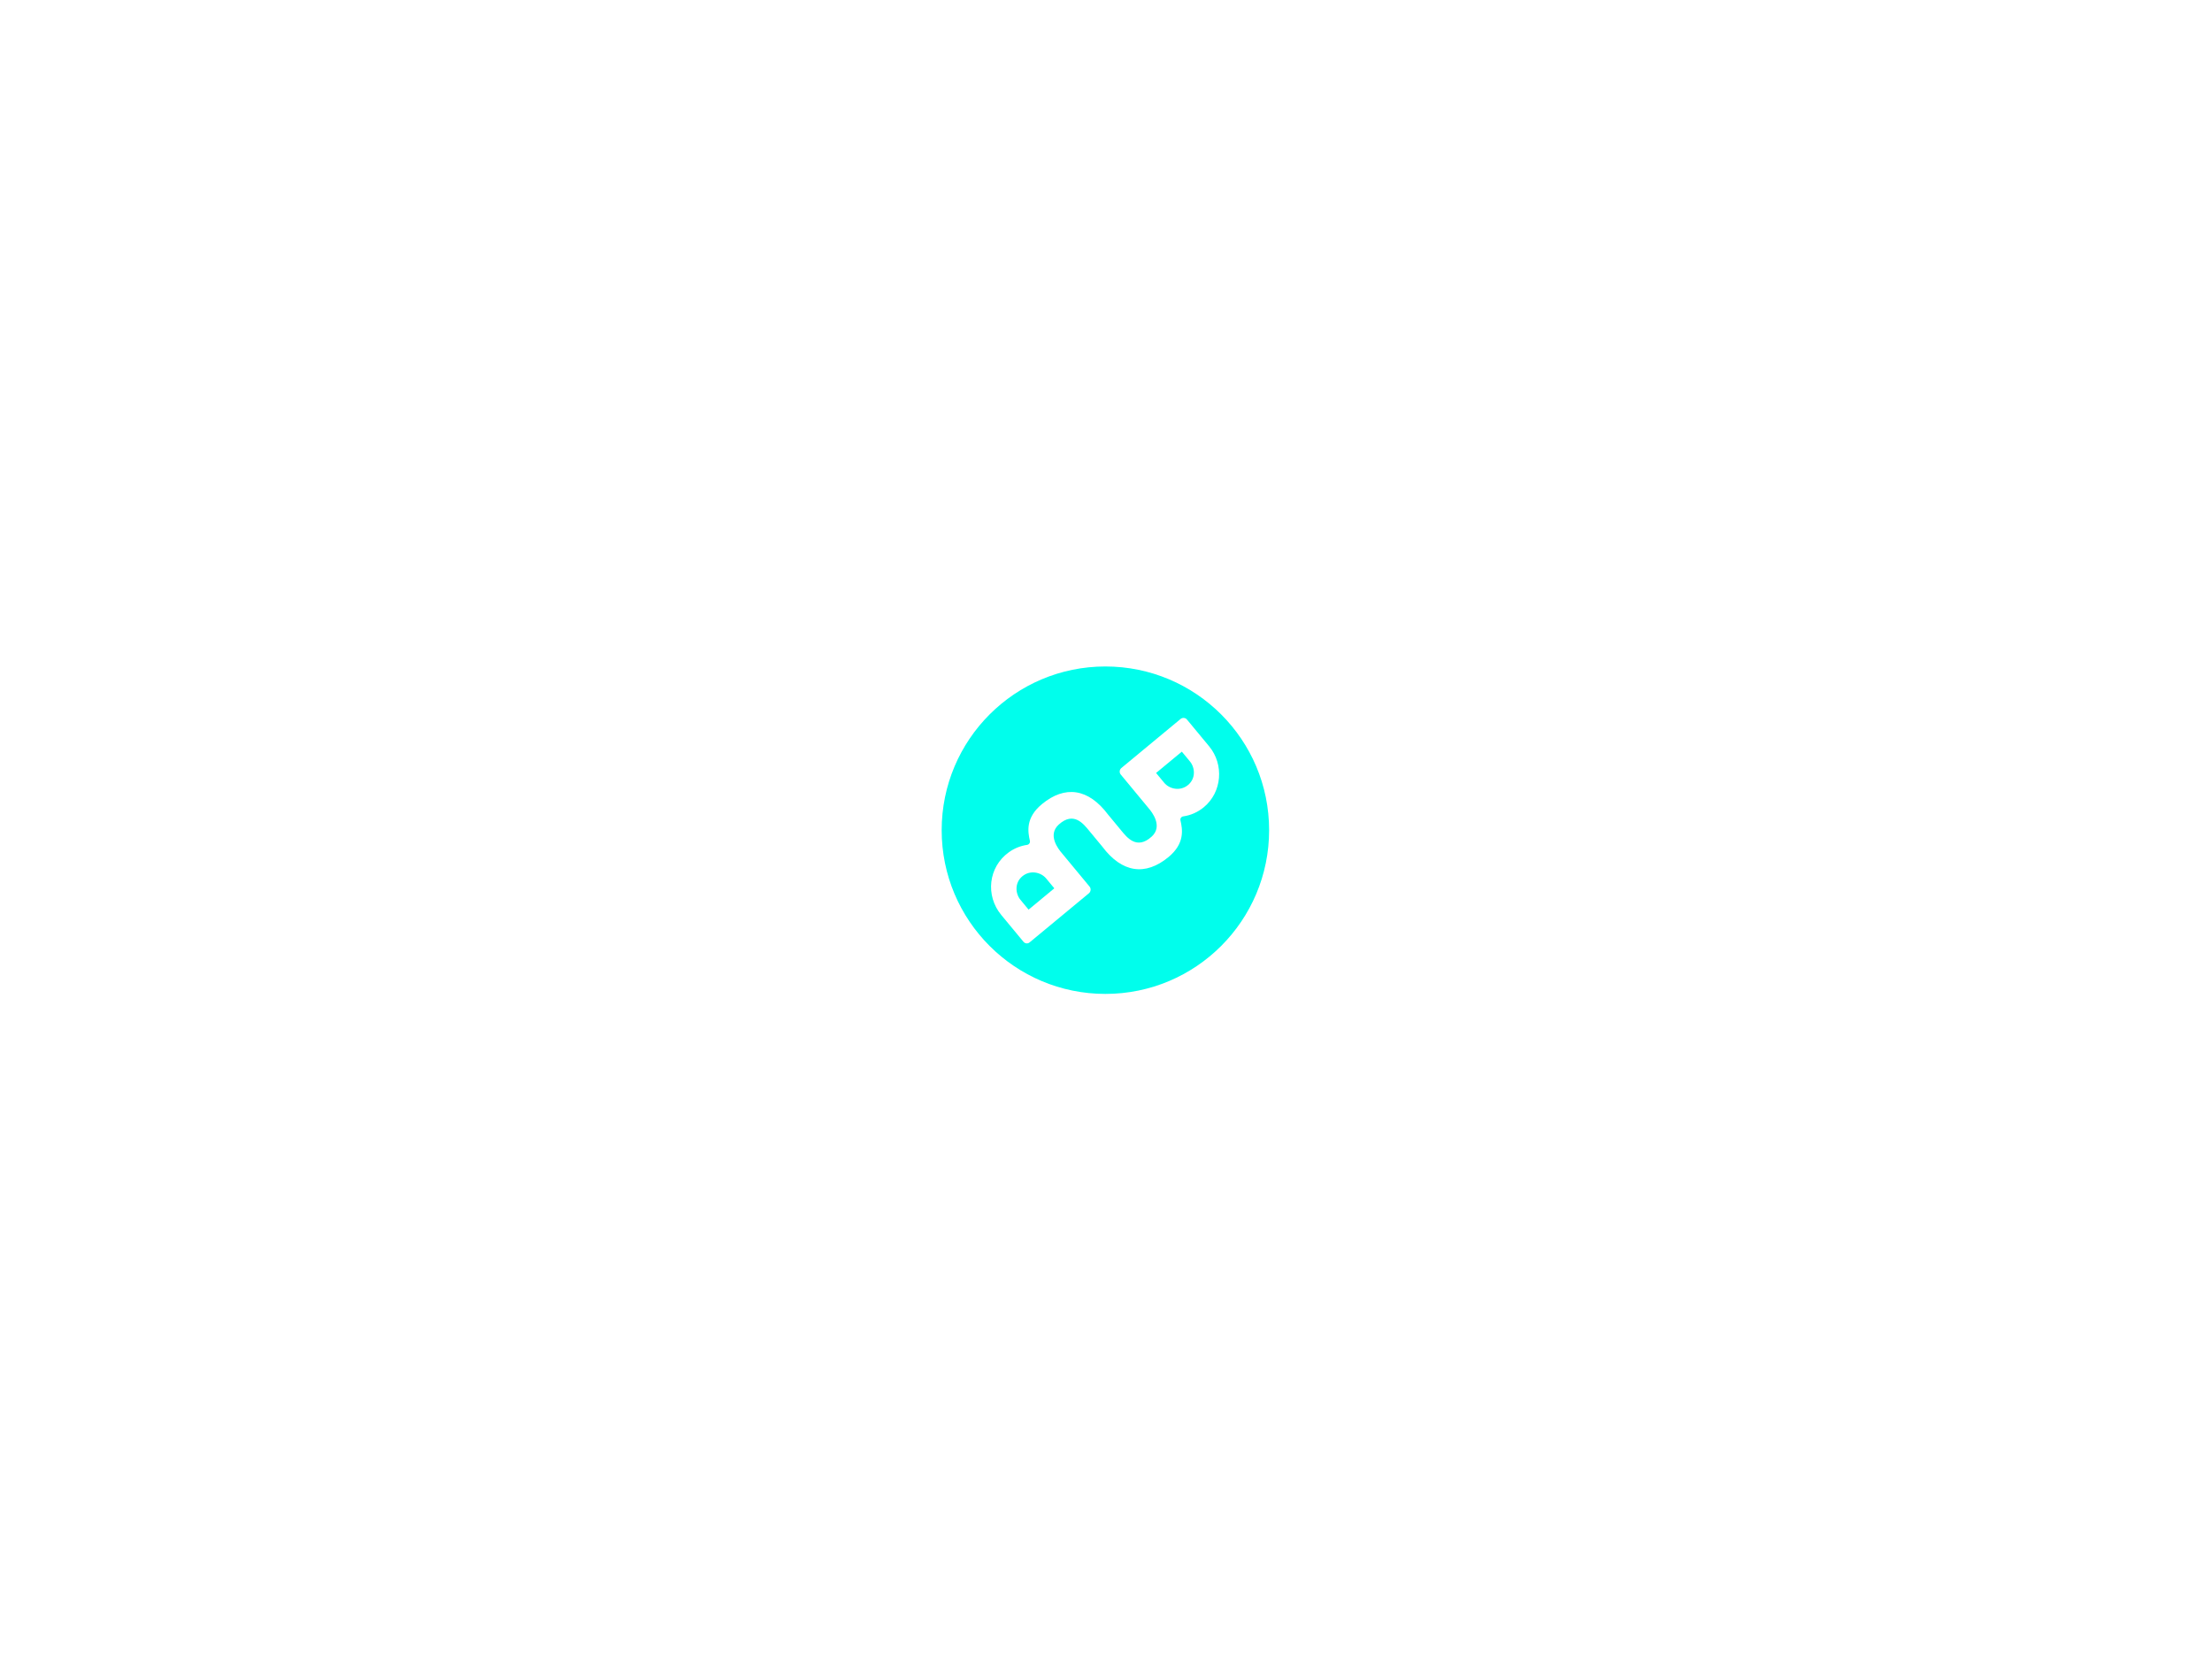
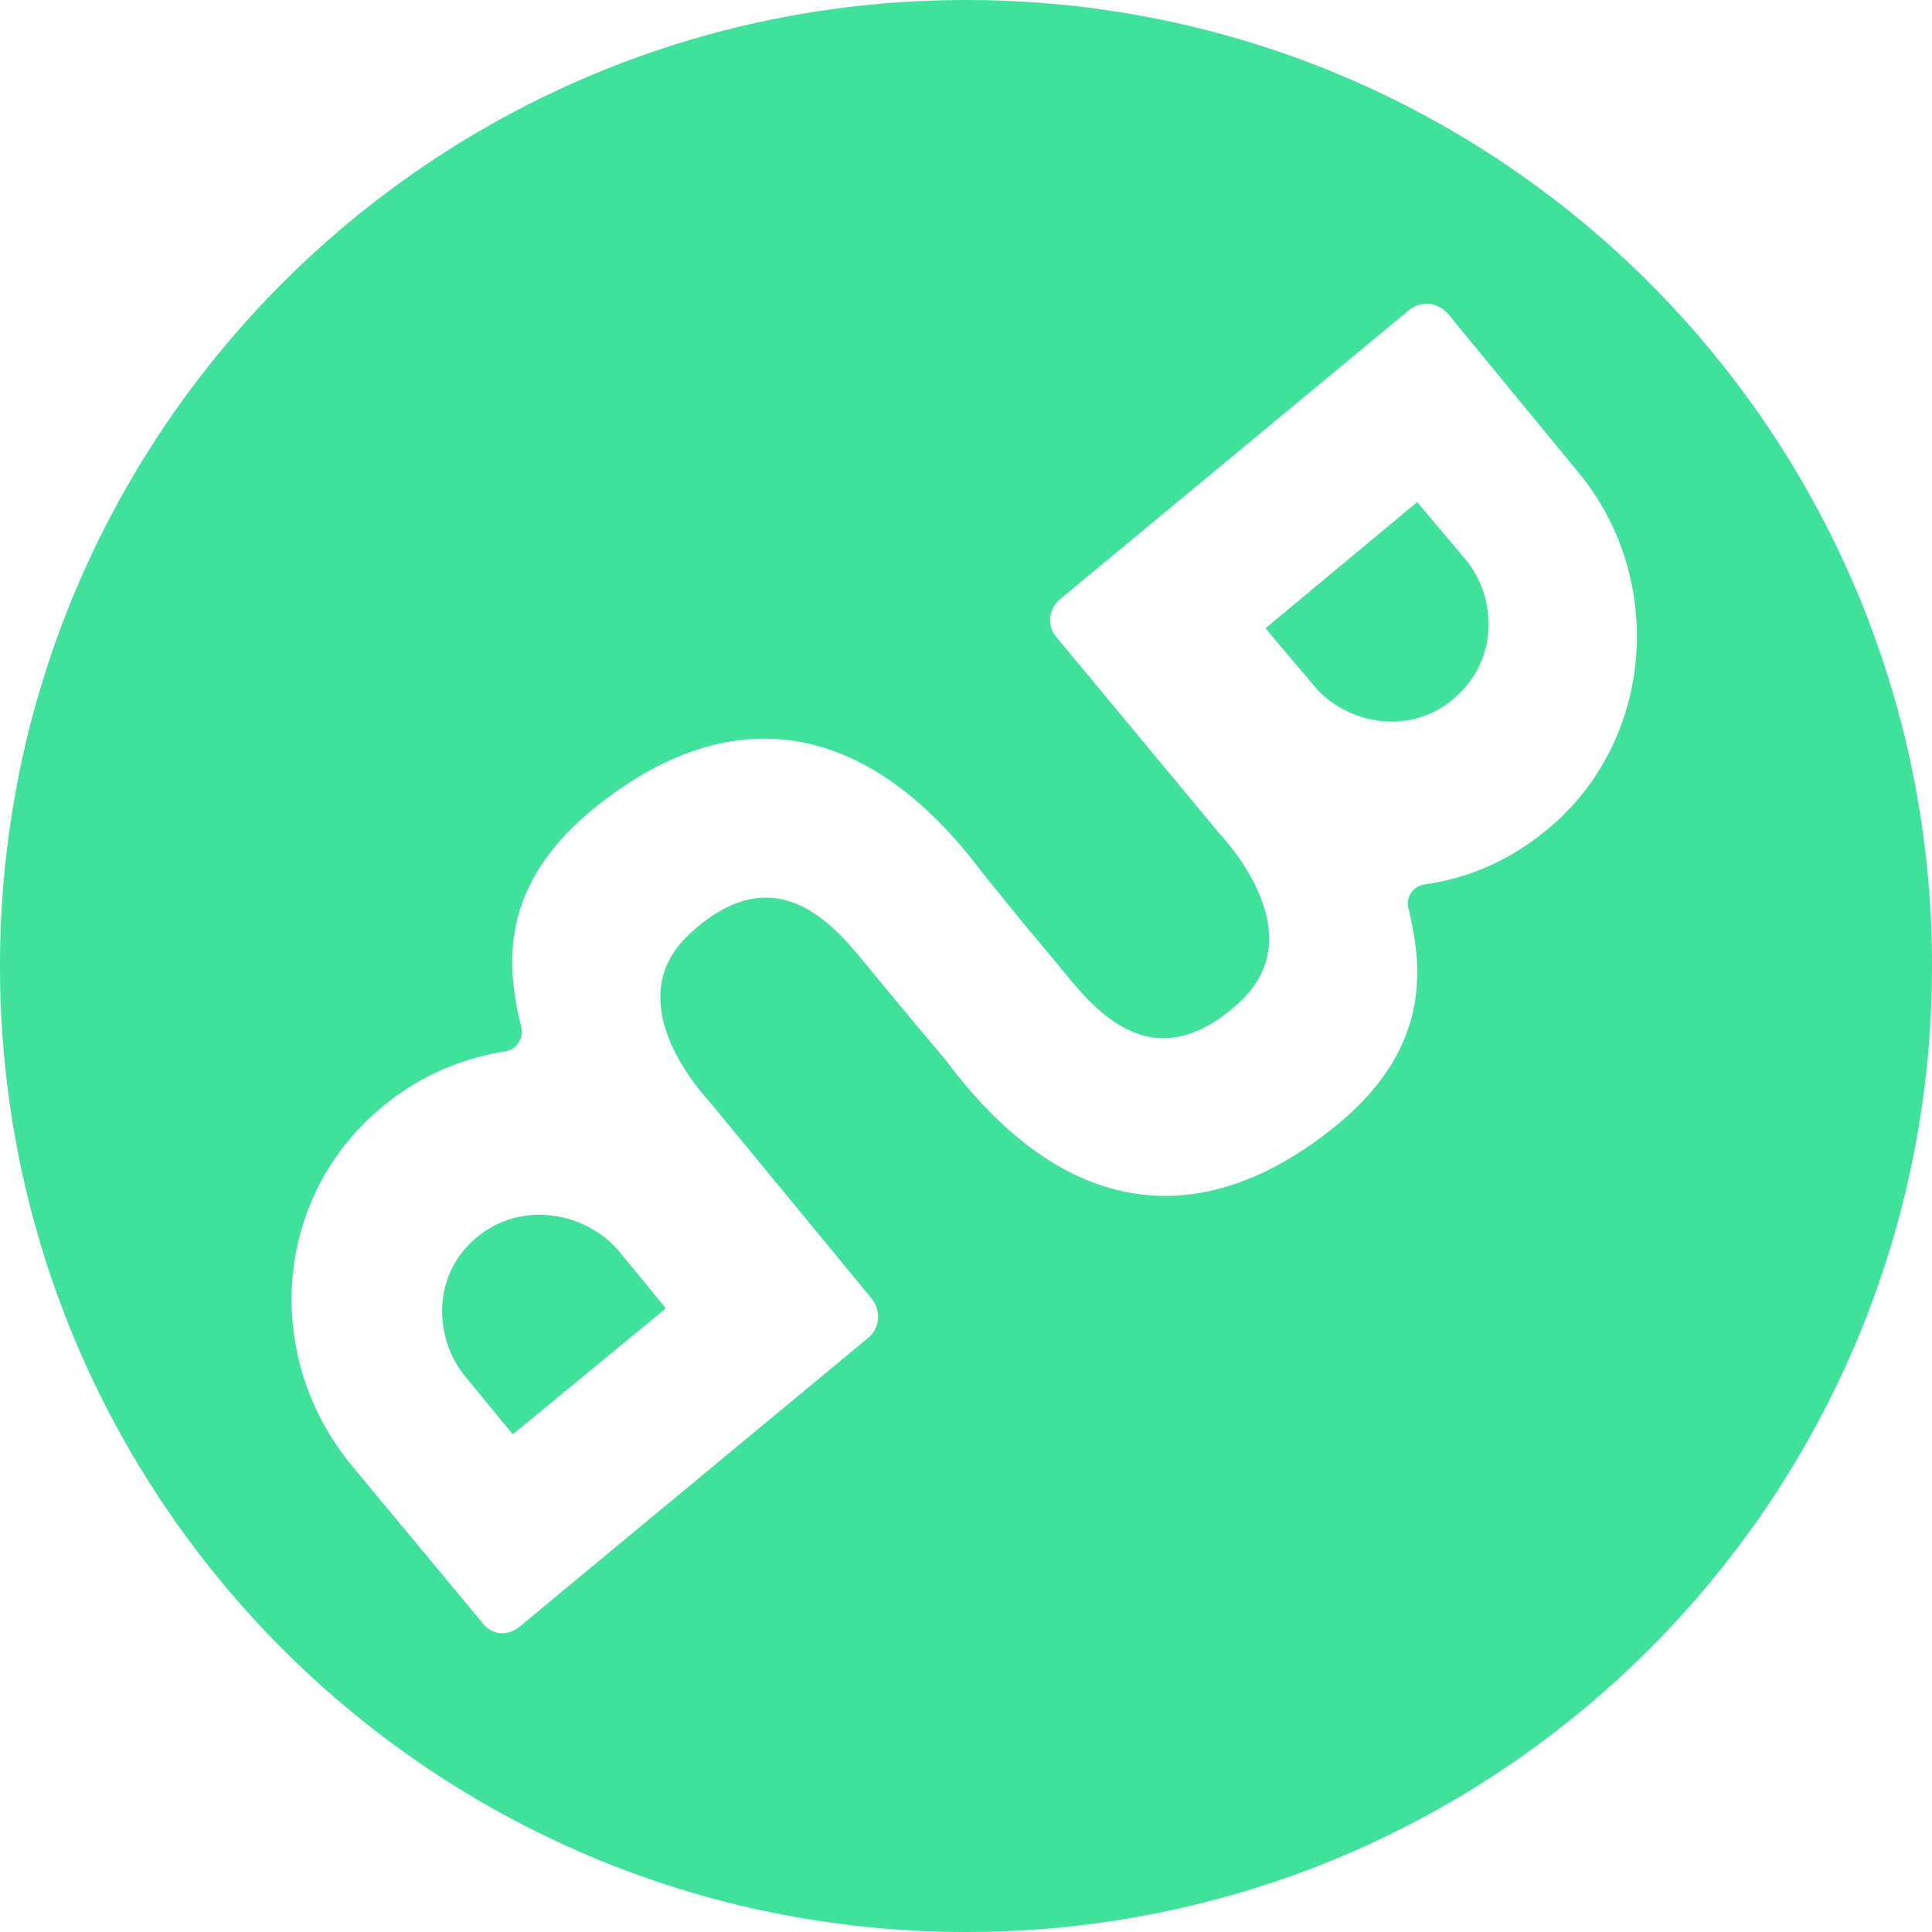
- <svg xmlns="http://www.w3.org/2000/svg" version="1.1" id="Layer_1" x="0" y="0" viewBox="0 0 1024 768" xml:space="preserve">
-   <style>.st0{fill:#00feec}</style>
-   <path class="st0" d="M473.29 405.64c-3.65 3.02-3.29 8-.89 10.91l3.73 4.51c.02.02.04.02.06.01l11.85-9.81c.02-.02.02-.04.01-.06l-3.73-4.51c-2.41-2.92-7.38-4.07-11.03-1.05zM547.1 347.96l-11.92 9.87 3.76 4.54c2.41 2.91 7.38 4.06 11.03 1.04s3.29-8 .89-10.91l-3.76-4.54z" />
-   <path class="st0" d="M511.72 308.53c-41.86 0-75.79 33.93-75.79 75.79 0 41.86 33.93 75.79 75.79 75.79s75.79-33.93 75.79-75.79c.01-41.86-33.93-75.79-75.79-75.79zm45.58 65.14a19.179 19.179 0 01-9.56 4.26c-.88.13-1.47.97-1.27 1.83.97 4.22 2.09 10.68-5.53 16.99-10.68 8.84-21.53 7.36-30.68-4.86l-3.08-3.72-2.93-3.54c-2.64-3.2-7.2-9.19-14.12-2.91-5.26 4.77-.36 11.19 1.59 13.41l12.65 15.27c.79.95.65 2.35-.3 3.14l-27.44 22.72c-.85.71-2.11.59-2.82-.27l-10.29-12.42c-7.43-8.98-5.99-22.18 3.46-29 2.59-1.87 5.47-3.01 8.48-3.45.9-.13 1.51-1 1.31-1.89-.97-4.22-2.06-10.66 5.54-16.95 10.68-8.84 21.53-7.36 30.68 4.86l3.05 3.68 2.96 3.58c2.64 3.2 7.2 9.19 14.12 2.91 5.26-4.77.36-11.19-1.59-13.41l-12.7-15.34c-.75-.91-.63-2.26.28-3.02l27.42-22.71c.9-.74 2.22-.62 2.96.28l10.26 12.39c6.98 8.43 5.97 21.22-2.45 28.17z" />
+ <svg xmlns="http://www.w3.org/2000/svg" version="1.1" id="Layer_1" x="0" y="0" viewBox="0 0 151.6 151.6" xml:space="preserve">
+   <style>.st0{fill:#3FE19B}</style>
+   <path class="st0" d="M37.4 97.1c-3.6 3-3.3 8-.9 10.9l3.7 4.5h.1l11.9-9.8v-.1l-3.7-4.5c-2.5-2.9-7.5-4-11.1-1zM111.2 39.4l-11.9 9.9 3.8 4.5c2.4 2.9 7.4 4.1 11 1s3.3-8 .9-10.9l-3.8-4.5z" />
+   <path class="st0" d="M75.8 0C33.9 0 0 33.9 0 75.8s33.9 75.8 75.8 75.8 75.8-33.9 75.8-75.8S117.7 0 75.8 0zm45.6 65.1c-2.9 2.4-6.1 3.8-9.6 4.3-.9.1-1.5 1-1.3 1.8 1 4.2 2.1 10.7-5.5 17-10.7 8.8-21.5 7.4-30.7-4.9l-3.1-3.7-2.9-3.5c-2.6-3.2-7.2-9.2-14.1-2.9-5.3 4.8-.4 11.2 1.6 13.4l12.6 15.3c.8 1 .6 2.4-.3 3.1l-27.4 22.7c-.9.7-2.1.6-2.8-.3L27.6 115c-7.4-9-6-22.2 3.5-29 2.6-1.9 5.5-3 8.5-3.5.9-.1 1.5-1 1.3-1.9-1-4.2-2.1-10.7 5.5-17 10.7-8.8 21.5-7.4 30.7 4.9l3 3.7 3 3.6c2.6 3.2 7.2 9.2 14.1 2.9 5.3-4.8.4-11.2-1.6-13.4L82.9 50c-.8-.9-.6-2.3.3-3l27.4-22.7c.9-.7 2.2-.6 3 .3L123.8 37c7 8.4 6 21.2-2.4 28.1z" />
</svg>
